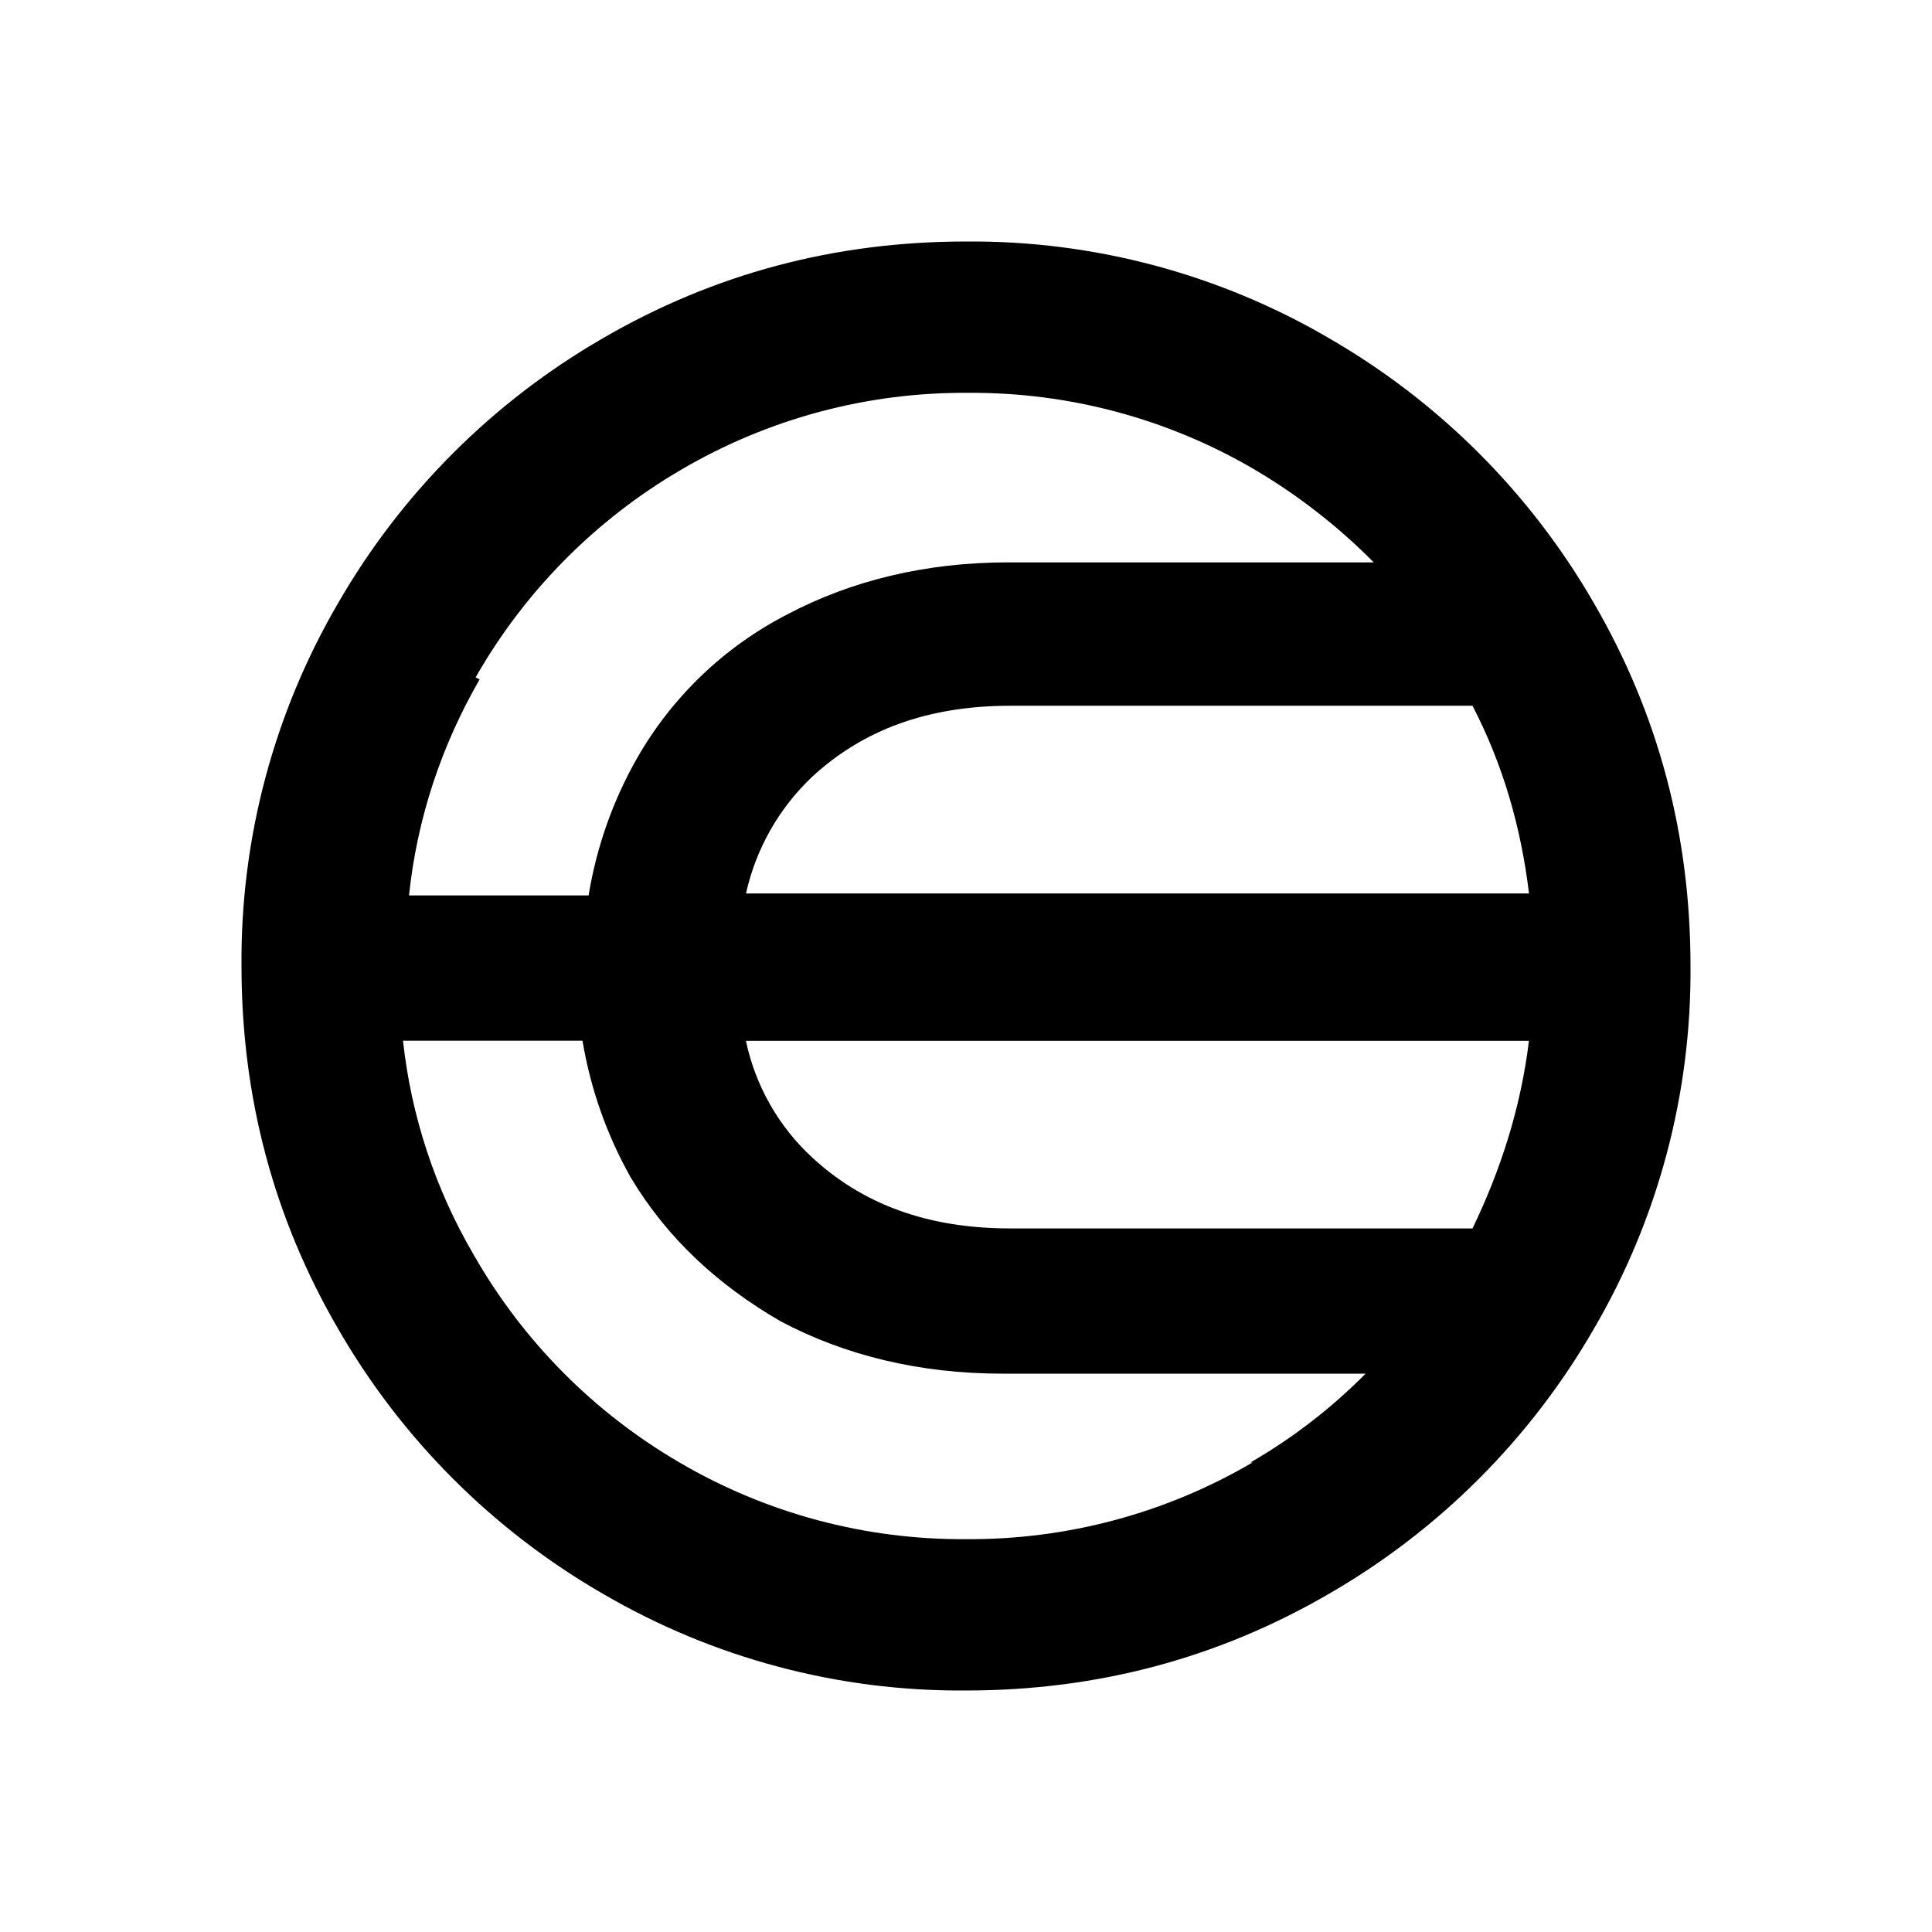
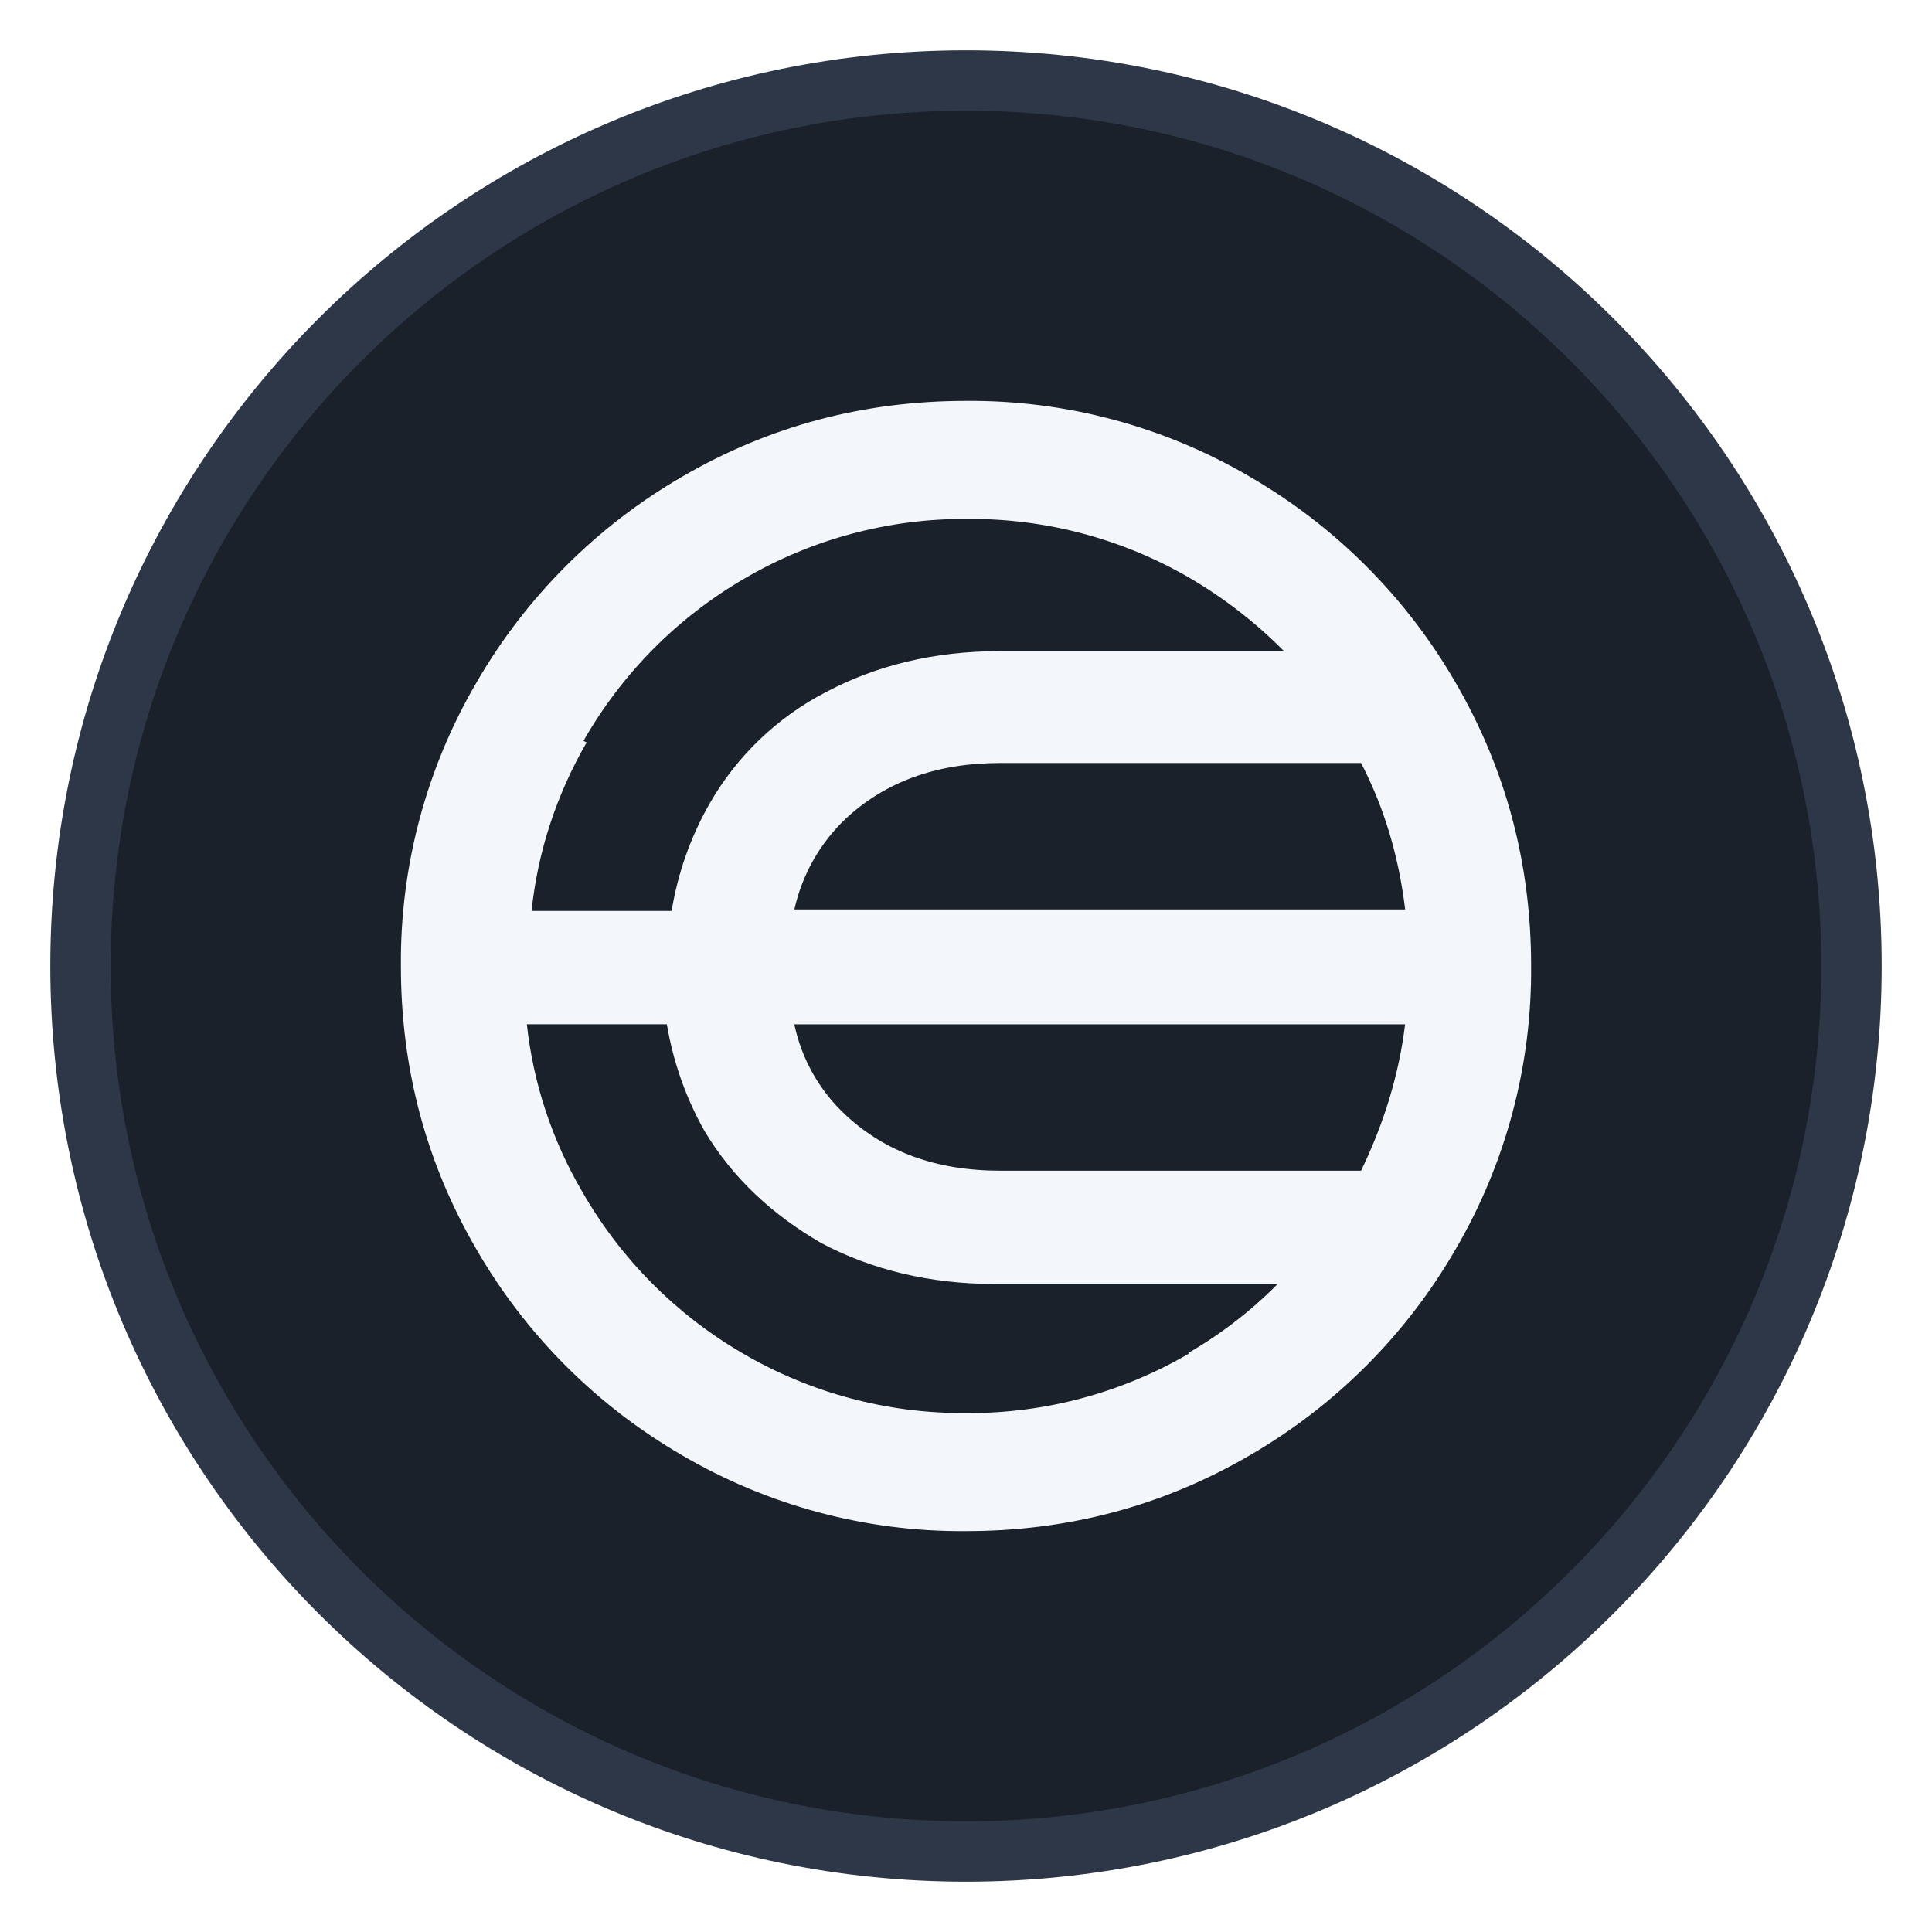
- <svg xmlns="http://www.w3.org/2000/svg" width="24" height="24" fill="none" viewBox="0 0 24 24" class="web3icons">
-   <path fill="#000" d="M16.513 4.203A8.8 8.8 0 0 0 12 3Q9.555 3 7.487 4.203a8.97 8.97 0 0 0-3.284 3.284A8.8 8.8 0 0 0 3 12q0 2.445 1.203 4.512a8.97 8.97 0 0 0 3.284 3.285A8.8 8.8 0 0 0 12 21q2.445 0 4.512-1.203a8.97 8.97 0 0 0 3.285-3.285A8.8 8.8 0 0 0 21 12q0-2.445-1.203-4.513a8.97 8.97 0 0 0-3.285-3.284M12.55 15.26c-1.027 0-1.83-.3-2.456-.877a2.74 2.74 0 0 1-.828-1.454h9.727c-.1.827-.35 1.604-.701 2.331h-5.741m-3.284-4.161a2.84 2.84 0 0 1 .828-1.455c.626-.576 1.429-.877 2.457-.877h5.74c.377.727.602 1.504.702 2.332zM5.908 8.415a7 7 0 0 1 2.557-2.582 6.94 6.94 0 0 1 3.56-.953 6.94 6.94 0 0 1 3.56.953 7.3 7.3 0 0 1 1.48 1.153h-4.539c-1.027 0-1.955.226-2.757.652a4.54 4.54 0 0 0-1.855 1.78 5.1 5.1 0 0 0-.602 1.705H5.081c.1-.953.4-1.856.877-2.683zm9.652 9.752a6.94 6.94 0 0 1-3.56.953 6.94 6.94 0 0 1-3.56-.953 7 7 0 0 1-2.557-2.582 6.7 6.7 0 0 1-.877-2.657h2.23a5.2 5.2 0 0 0 .602 1.704c.452.752 1.078 1.329 1.856 1.78.802.426 1.73.652 2.757.652h4.513a6.8 6.8 0 0 1-1.43 1.103z" />
+ <svg xmlns="http://www.w3.org/2000/svg" width="24" height="24" fill="none" viewBox="0 0 24 24">
+   <circle cx="12" cy="12" r="11" fill="#1A212B" stroke="#2D3748" stroke-width="0.75" />
+   <g transform="translate(12 12) scale(0.78) translate(-12 -12)">
+     <path fill="#F3F6FA" d="M16.513 4.203A8.8 8.8 0 0 0 12 3Q9.555 3 7.487 4.203a8.97 8.97 0 0 0-3.284 3.284A8.8 8.8 0 0 0 3 12q0 2.445 1.203 4.512a8.97 8.97 0 0 0 3.284 3.285A8.8 8.8 0 0 0 12 21q2.445 0 4.512-1.203a8.97 8.97 0 0 0 3.285-3.285A8.8 8.8 0 0 0 21 12q0-2.445-1.203-4.513a8.97 8.97 0 0 0-3.285-3.284M12.55 15.26c-1.027 0-1.83-.3-2.456-.877a2.74 2.74 0 0 1-.828-1.454h9.727c-.1.827-.35 1.604-.701 2.331h-5.741m-3.284-4.161a2.84 2.84 0 0 1 .828-1.455c.626-.576 1.429-.877 2.457-.877h5.74c.377.727.602 1.504.702 2.332zM5.908 8.415a7 7 0 0 1 2.557-2.582 6.94 6.94 0 0 1 3.56-.953 6.94 6.94 0 0 1 3.56.953 7.3 7.3 0 0 1 1.48 1.153h-4.539c-1.027 0-1.955.226-2.757.652a4.54 4.54 0 0 0-1.855 1.78 5.1 5.1 0 0 0-.602 1.705H5.081c.1-.953.4-1.856.877-2.683zm9.652 9.752a6.94 6.94 0 0 1-3.56.953 6.94 6.94 0 0 1-3.56-.953 7 7 0 0 1-2.557-2.582 6.7 6.7 0 0 1-.877-2.657h2.23a5.2 5.2 0 0 0 .602 1.704c.452.752 1.078 1.329 1.856 1.78.802.426 1.73.652 2.757.652h4.513a6.8 6.8 0 0 1-1.43 1.103z" />
+   </g>
</svg>
